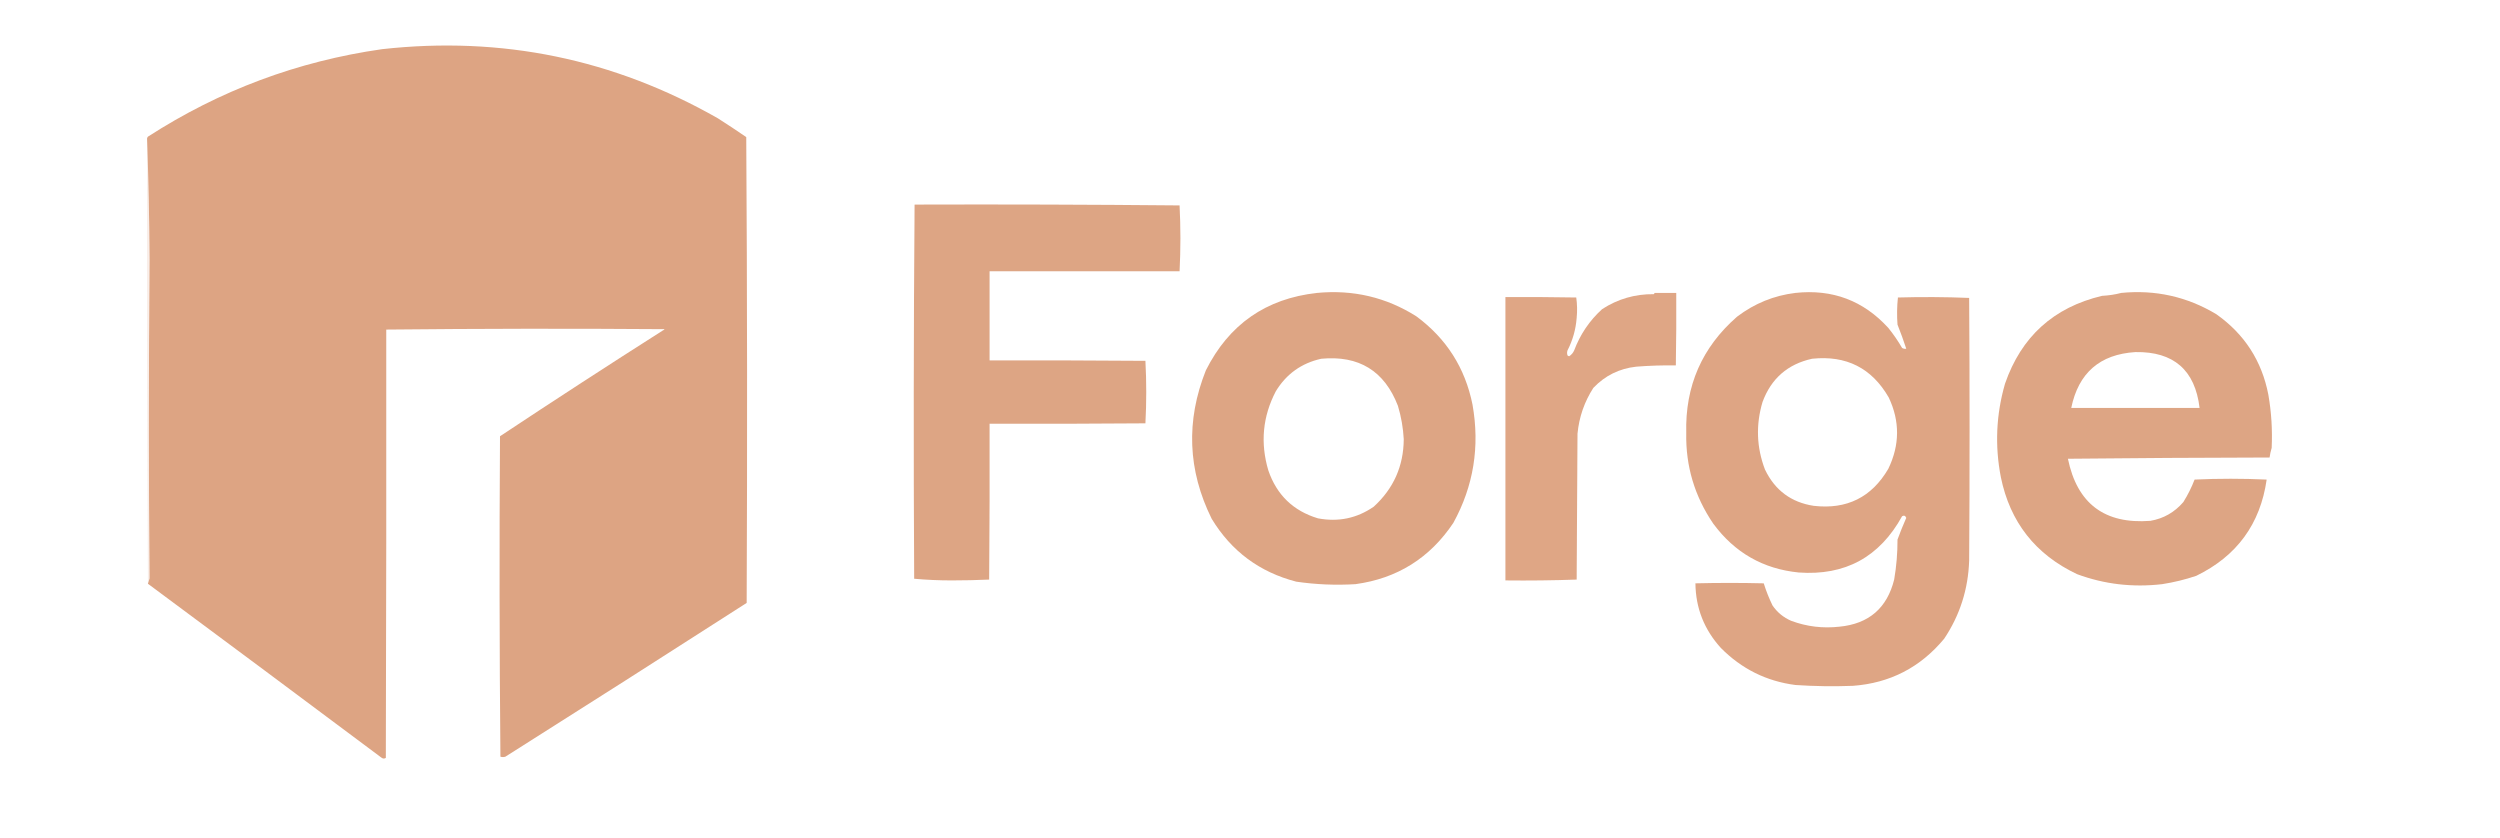
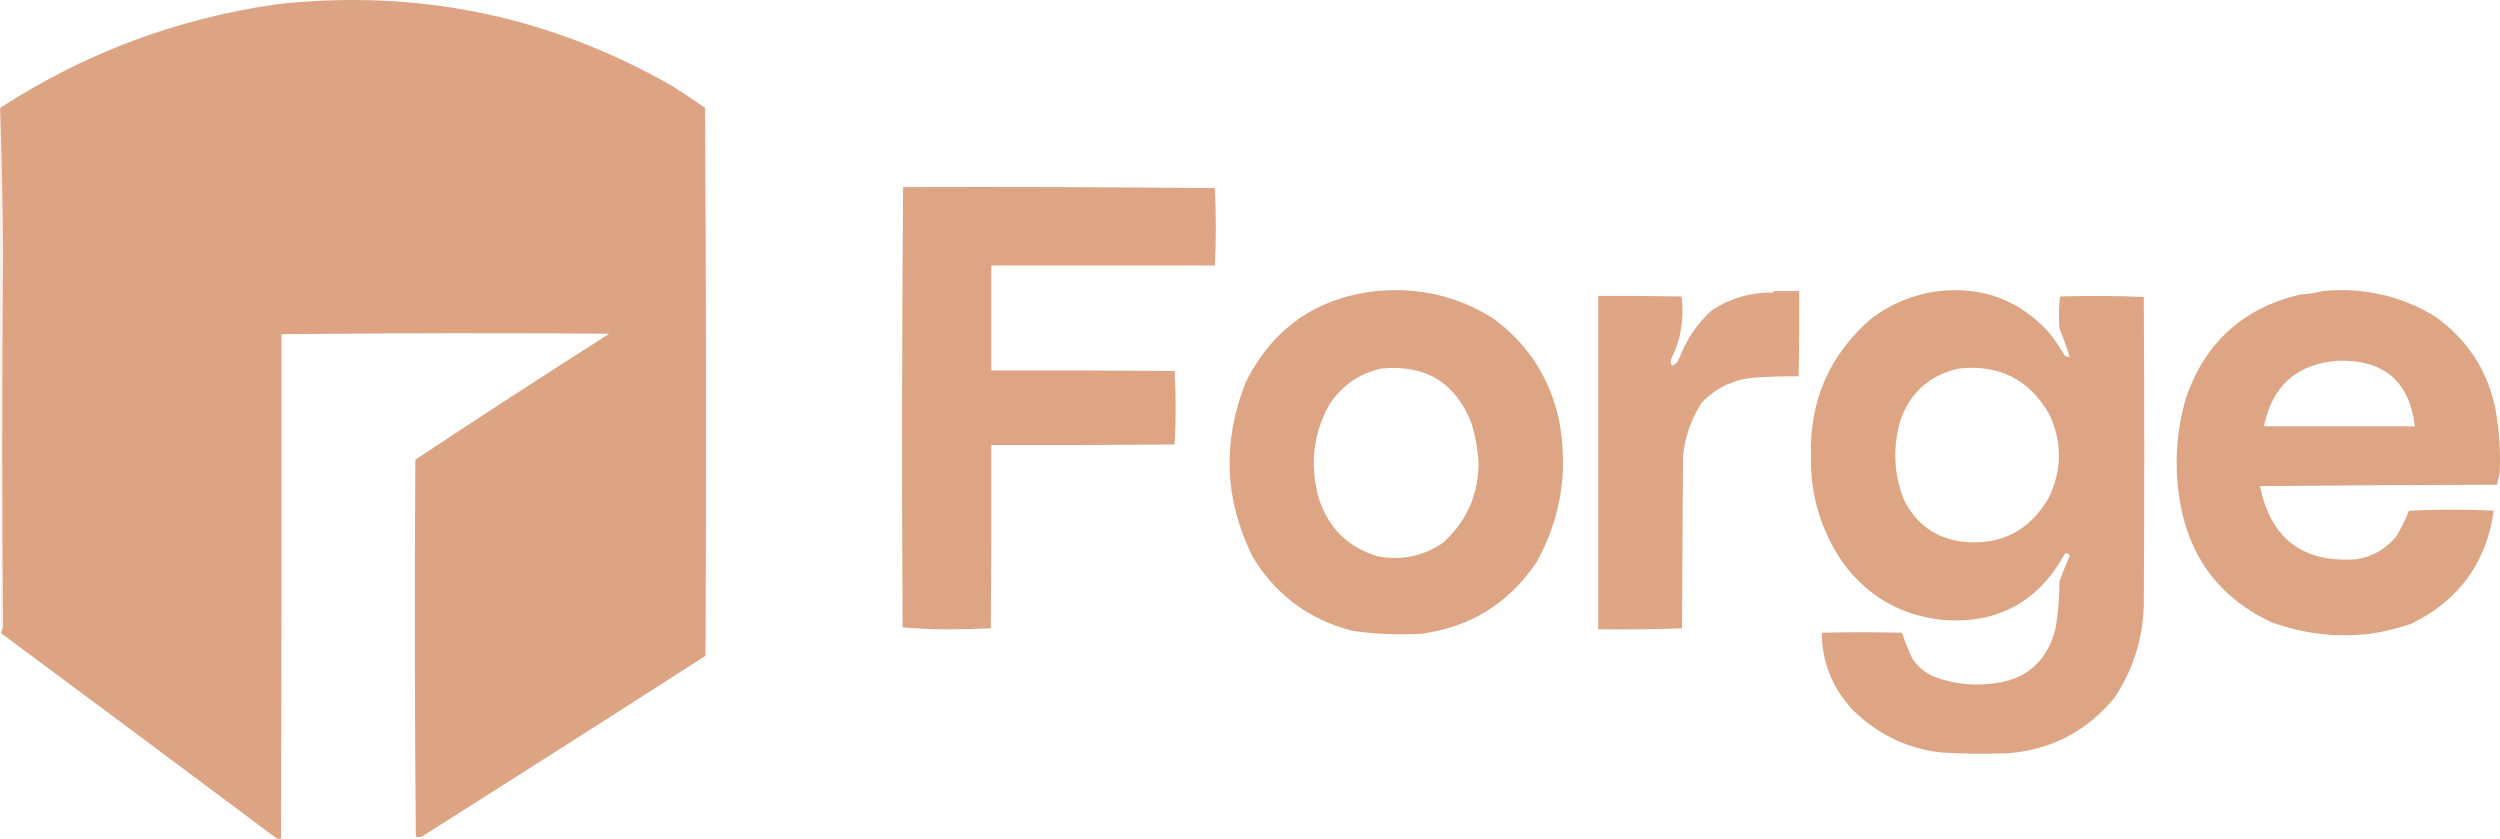
- <svg xmlns="http://www.w3.org/2000/svg" version="1.1" width="3000px" height="1005px" style="shape-rendering:geometricPrecision; text-rendering:geometricPrecision; image-rendering:optimizeQuality; fill-rule:evenodd; clip-rule:evenodd">
-   <g>
-     <path style="opacity:0.997" fill="#dda483" d="M 795.5,396.5 C 796.289,396.217 796.956,395.717 797.5,395C 685.999,394.167 574.666,394.334 463.5,395.5C 463.667,566.834 463.5,738.167 463,909.5C 461.132,910.672 459.298,910.505 457.5,909C 364.329,839.335 270.995,769.835 177.5,700.5C 178.103,698.321 178.77,696.154 179.5,694C 178.357,575.17 178.357,447.503 179.5,311C 179.169,262.894 178.169,215.06 176.5,167.5C 176.33,166.178 176.663,165.011 177.5,164C 263.583,108.448 357.25,73.448 458.5,59C 602.079,43.053 736.413,70.72 861.5,142C 872.99,149.334 884.323,156.834 895.5,164.5C 896.665,350.794 896.832,537.127 896,723.5C 799.659,785.411 703.159,846.911 606.5,908C 604.5,908.667 602.5,908.667 600.5,908C 599.334,779.903 599.168,651.736 600,523.5C 664.835,480.509 730.002,438.176 795.5,396.5 Z" />
+ <svg xmlns="http://www.w3.org/2000/svg" version="1.1" width="2549.957" height="855.643" style="clip-rule:evenodd;fill-rule:evenodd;image-rendering:optimizeQuality;shape-rendering:geometricPrecision;text-rendering:geometricPrecision" id="svg8">
+   <defs id="defs8" />
+   <g id="g1">
+     <path style="opacity:0.997" fill="#dda483" d="m 619.125,341.873 c 0.789,-0.283 1.456,-0.783 2,-1.5 -111.501,-0.833 -222.834,-0.666 -334,0.5 0.167,171.334 0,342.667 -0.5,514 -1.868,1.172 -3.702,1.005 -5.5,-0.5 -93.171,-69.665 -186.505,-139.165 -280,-208.5 0.603,-2.179 1.27,-4.346 2,-6.5 -1.143,-118.83 -1.143,-246.497 0,-383 -0.331,-48.106 -1.331,-95.94 -3,-143.5 -0.17,-1.322 0.163,-2.489 1,-3.5 C 87.208,53.821 180.875,18.821 282.125,4.373 c 143.579,-15.947 277.913,11.72 403,83 11.49,7.334 22.823,14.834 34,22.5 1.165,186.294 1.332,372.627 0.5,559 -96.341,61.911 -192.841,123.411 -289.5,184.5 -2,0.667 -4,0.667 -6,0 -1.166,-128.097 -1.332,-256.264 -0.5,-384.5 64.835,-42.991 130.002,-85.324 195.5,-127 z" id="path1" />
  </g>
-   <g>
-     <path style="opacity:0.169" fill="#de9c7b" d="M 176.5,167.5 C 178.169,215.06 179.169,262.894 179.5,311C 178.357,447.503 178.357,575.17 179.5,694C 178.77,696.154 178.103,698.321 177.5,700.5C 176.5,523.001 176.167,345.334 176.5,167.5 Z" />
+   <g id="g2" transform="translate(-176.3751,-54.62678)">
+     <path style="opacity:0.169" fill="#de9c7b" d="m 176.5,167.5 c 1.669,47.56 2.669,95.394 3,143.5 -1.143,136.503 -1.143,264.17 0,383 -0.73,2.154 -1.397,4.321 -2,6.5 -1,-177.499 -1.333,-355.166 -1,-533 z" id="path2" />
  </g>
-   <g>
-     <path style="opacity:0.988" fill="#dda483" d="M 1097.5,245.5 C 1203.5,245.167 1309.5,245.5 1415.5,246.5C 1416.82,272.821 1416.82,299.154 1415.5,325.5C 1339.5,325.5 1263.5,325.5 1187.5,325.5C 1187.5,361.167 1187.5,396.833 1187.5,432.5C 1249.83,432.333 1312.17,432.5 1374.5,433C 1375.16,445.427 1375.5,457.927 1375.5,470.5C 1375.5,483.073 1375.16,495.573 1374.5,508C 1312.17,508.5 1249.83,508.667 1187.5,508.5C 1187.67,570.834 1187.5,633.168 1187,695.5C 1172.07,696.163 1157.07,696.496 1142,696.5C 1126.78,696.492 1111.78,695.825 1097,694.5C 1096.17,544.764 1096.34,395.097 1097.5,245.5 Z" />
+   <g id="g3" transform="translate(-176.3751,-54.62678)">
+     <path style="opacity:0.988" fill="#dda483" d="m 1097.5,245.5 c 106,-0.333 212,0 318,1 1.32,26.321 1.32,52.654 0,79 -76,0 -152,0 -228,0 0,35.667 0,71.333 0,107 62.33,-0.167 124.67,0 187,0.5 0.66,12.427 1,24.927 1,37.5 0,12.573 -0.34,25.073 -1,37.5 -62.33,0.5 -124.67,0.667 -187,0.5 0.17,62.334 0,124.668 -0.5,187 -14.93,0.663 -29.93,0.996 -45,1 -15.22,-0.008 -30.22,-0.675 -45,-2 -0.83,-149.736 -0.66,-299.403 0.5,-449 z" id="path3" />
  </g>
-   <g>
-     <path style="opacity:0.987" fill="#dea483" d="M 2154.5,351.5 C 2198.93,346.726 2236.09,360.726 2266,393.5C 2272.12,401.109 2277.62,409.109 2282.5,417.5C 2284.05,418.452 2285.71,418.785 2287.5,418.5C 2284.28,408.658 2280.78,398.991 2277,389.5C 2276.18,378.59 2276.35,367.757 2277.5,357C 2306.07,356.172 2334.57,356.338 2363,357.5C 2363.67,462.5 2363.67,567.5 2363,672.5C 2361.91,706.901 2351.91,738.234 2333,766.5C 2304.43,800.9 2267.93,819.733 2223.5,823C 2200.48,823.887 2177.48,823.553 2154.5,822C 2119.72,817.495 2089.89,802.662 2065,777.5C 2044.99,755.441 2034.82,729.607 2034.5,700C 2061.83,699.333 2089.17,699.333 2116.5,700C 2119.32,709.088 2122.82,717.921 2127,726.5C 2132.68,734.843 2140.18,741.01 2149.5,745C 2168.13,751.94 2187.46,754.273 2207.5,752C 2242.64,748.528 2264.47,729.695 2273,695.5C 2275.72,679.63 2277.05,663.63 2277,647.5C 2280.2,638.741 2283.7,630.074 2287.5,621.5C 2286.49,618.832 2284.82,618.166 2282.5,619.5C 2255.5,668.496 2214.17,690.996 2158.5,687C 2115.82,682.735 2081.65,663.235 2056,628.5C 2033.53,595.582 2022.69,559.249 2023.5,519.5C 2022.07,463.231 2042.4,416.731 2084.5,380C 2105.4,364.13 2128.73,354.63 2154.5,351.5 Z M 2174.5,430.5 C 2215.49,426.161 2246.16,441.661 2266.5,477C 2279.95,505.439 2279.78,533.939 2266,562.5C 2246.01,596.741 2216.17,611.574 2176.5,607C 2149.47,602.877 2129.97,588.377 2118,563.5C 2107.87,536.991 2106.87,509.991 2115,482.5C 2125.38,454.289 2145.21,436.955 2174.5,430.5 Z" />
+   <g id="g4" transform="translate(-176.3751,-54.62678)">
+     <path style="opacity:0.987" fill="#dea483" d="m 2154.5,351.5 c 44.43,-4.774 81.59,9.226 111.5,42 6.12,7.609 11.62,15.609 16.5,24 1.55,0.952 3.21,1.285 5,1 -3.22,-9.842 -6.72,-19.509 -10.5,-29 -0.82,-10.91 -0.65,-21.743 0.5,-32.5 28.57,-0.828 57.07,-0.662 85.5,0.5 0.67,105 0.67,210 0,315 -1.09,34.401 -11.09,65.734 -30,94 -28.57,34.4 -65.07,53.233 -109.5,56.5 -23.02,0.887 -46.02,0.553 -69,-1 -34.78,-4.505 -64.61,-19.338 -89.5,-44.5 -20.01,-22.059 -30.18,-47.893 -30.5,-77.5 27.33,-0.667 54.67,-0.667 82,0 2.82,9.088 6.32,17.921 10.5,26.5 5.68,8.343 13.18,14.51 22.5,18.5 18.63,6.94 37.96,9.273 58,7 35.14,-3.472 56.97,-22.305 65.5,-56.5 2.72,-15.87 4.05,-31.87 4,-48 3.2,-8.759 6.7,-17.426 10.5,-26 -1.01,-2.668 -2.68,-3.334 -5,-2 -27,48.996 -68.33,71.496 -124,67.5 -42.68,-4.265 -76.85,-23.765 -102.5,-58.5 -22.47,-32.918 -33.31,-69.251 -32.5,-109 -1.43,-56.269 18.9,-102.769 61,-139.5 20.9,-15.87 44.23,-25.37 70,-28.5 z m 20,79 c 40.99,-4.339 71.66,11.161 92,46.5 13.45,28.439 13.28,56.939 -0.5,85.5 -19.99,34.241 -49.83,49.074 -89.5,44.5 -27.03,-4.123 -46.53,-18.623 -58.5,-43.5 -10.13,-26.509 -11.13,-53.509 -3,-81 10.38,-28.211 30.21,-45.545 59.5,-52 z" id="path4" />
  </g>
-   <g>
-     <path style="opacity:0.988" fill="#dda483" d="M 1580.5,351.5 C 1623.77,347.41 1663.44,356.743 1699.5,379.5C 1735.66,406.158 1758.16,441.491 1767,485.5C 1775.97,535.922 1768.31,583.255 1744,627.5C 1715.77,669.688 1676.6,694.188 1626.5,701C 1602.69,702.438 1579.03,701.438 1555.5,698C 1511.38,686.537 1477.55,661.371 1454,622.5C 1425.26,564.355 1422.93,505.021 1447,444.5C 1474.72,389.232 1519.22,358.232 1580.5,351.5 Z M 1585.5,430.5 C 1630.67,426.229 1661.33,445.063 1677.5,487C 1681.42,499.99 1683.75,513.324 1684.5,527C 1684.3,559.254 1672.3,586.254 1648.5,608C 1628.35,621.979 1606.01,626.646 1581.5,622C 1551.89,613.057 1532.06,593.89 1522,564.5C 1512.2,531.396 1515.2,499.73 1531,469.5C 1543.63,448.768 1561.8,435.768 1585.5,430.5 Z" />
+   <g id="g5" transform="translate(-176.3751,-54.62678)">
+     <path style="opacity:0.988" fill="#dda483" d="m 1580.5,351.5 c 43.27,-4.09 82.94,5.243 119,28 36.16,26.658 58.66,61.991 67.5,106 8.97,50.422 1.31,97.755 -23,142 -28.23,42.188 -67.4,66.688 -117.5,73.5 -23.81,1.438 -47.47,0.438 -71,-3 -44.12,-11.463 -77.95,-36.629 -101.5,-75.5 -28.74,-58.145 -31.07,-117.479 -7,-178 27.72,-55.268 72.22,-86.268 133.5,-93 z m 5,79 c 45.17,-4.271 75.83,14.563 92,56.5 3.92,12.99 6.25,26.324 7,40 -0.2,32.254 -12.2,59.254 -36,81 -20.15,13.979 -42.49,18.646 -67,14 -29.61,-8.943 -49.44,-28.11 -59.5,-57.5 -9.8,-33.104 -6.8,-64.77 9,-95 12.63,-20.732 30.8,-33.732 54.5,-39 z" id="path5" />
  </g>
-   <g>
-     <path style="opacity:0.98" fill="#dea483" d="M 1985.5,351.5 C 1994.17,351.5 2002.83,351.5 2011.5,351.5C 2011.67,380.502 2011.5,409.502 2011,438.5C 1995.24,438.253 1979.4,438.753 1963.5,440C 1943.19,442.238 1926.03,450.738 1912,465.5C 1901.23,482.233 1894.89,500.566 1893,520.5C 1892.67,578.833 1892.33,637.167 1892,695.5C 1863.57,696.495 1835.07,696.829 1806.5,696.5C 1806.5,583.167 1806.5,469.833 1806.5,356.5C 1834.84,356.333 1863.17,356.5 1891.5,357C 1892.65,365.088 1892.81,373.254 1892,381.5C 1890.96,395.24 1887.3,408.24 1881,420.5C 1880.33,422.5 1880.33,424.5 1881,426.5C 1881.56,427.022 1882.23,427.355 1883,427.5C 1885.68,425.812 1887.68,423.478 1889,420.5C 1896.2,401.301 1907.37,384.801 1922.5,371C 1941.29,358.774 1961.95,352.774 1984.5,353C 1985.06,352.617 1985.39,352.117 1985.5,351.5 Z" />
+   <g id="g6" transform="translate(-176.3751,-54.62678)">
+     <path style="opacity:0.98" fill="#dea483" d="m 1985.5,351.5 c 8.67,0 17.33,0 26,0 0.17,29.002 0,58.002 -0.5,87 -15.76,-0.247 -31.6,0.253 -47.5,1.5 -20.31,2.238 -37.47,10.738 -51.5,25.5 -10.77,16.733 -17.11,35.066 -19,55 -0.33,58.333 -0.67,116.667 -1,175 -28.43,0.995 -56.93,1.329 -85.5,1 0,-113.333 0,-226.667 0,-340 28.34,-0.167 56.67,0 85,0.5 1.15,8.088 1.31,16.254 0.5,24.5 -1.04,13.74 -4.7,26.74 -11,39 -0.67,2 -0.67,4 0,6 0.56,0.522 1.23,0.855 2,1 2.68,-1.688 4.68,-4.022 6,-7 7.2,-19.199 18.37,-35.699 33.5,-49.5 18.79,-12.226 39.45,-18.226 62,-18 0.56,-0.383 0.89,-0.883 1,-1.5 z" id="path6" />
  </g>
-   <g>
-     <path style="opacity:0.989" fill="#dda483" d="M 2545.5,351.5 C 2586.55,347.512 2624.55,356.012 2659.5,377C 2693.28,400.78 2714.11,432.947 2722,473.5C 2725.69,494.687 2727.02,516.021 2726,537.5C 2724.87,541.233 2724.04,545.066 2723.5,549C 2642.83,549.167 2562.16,549.667 2481.5,550.5C 2492.57,604.378 2525.57,629.211 2580.5,625C 2596.26,622.285 2609.42,614.785 2620,602.5C 2625.35,593.953 2629.85,584.953 2633.5,575.5C 2662.4,574.172 2691.23,574.172 2720,575.5C 2712.34,628.849 2684.17,667.349 2635.5,691C 2622.17,695.504 2608.5,698.837 2594.5,701C 2559.2,705.106 2525.2,701.106 2492.5,689C 2442.53,665.377 2412.03,626.544 2401,572.5C 2393.7,534.717 2395.36,497.383 2406,460.5C 2425.53,403.968 2464.36,368.802 2522.5,355C 2530.57,354.589 2538.23,353.423 2545.5,351.5 Z M 2562.5,422.5 C 2608.4,421.743 2634.07,444.076 2639.5,489.5C 2588.17,489.5 2536.83,489.5 2485.5,489.5C 2494.16,447.495 2519.83,425.162 2562.5,422.5 Z" />
+   <g id="g7" transform="translate(-176.3751,-54.62678)">
+     <path style="opacity:0.989" fill="#dda483" d="m 2545.5,351.5 c 41.05,-3.988 79.05,4.512 114,25.5 33.78,23.78 54.61,55.947 62.5,96.5 3.69,21.187 5.02,42.521 4,64 -1.13,3.733 -1.96,7.566 -2.5,11.5 -80.67,0.167 -161.34,0.667 -242,1.5 11.07,53.878 44.07,78.711 99,74.5 15.76,-2.715 28.92,-10.215 39.5,-22.5 5.35,-8.547 9.85,-17.547 13.5,-27 28.9,-1.328 57.73,-1.328 86.5,0 -7.66,53.349 -35.83,91.849 -84.5,115.5 -13.33,4.504 -27,7.837 -41,10 -35.3,4.106 -69.3,0.106 -102,-12 -49.97,-23.623 -80.47,-62.456 -91.5,-116.5 -7.3,-37.783 -5.64,-75.117 5,-112 19.53,-56.532 58.36,-91.698 116.5,-105.5 8.07,-0.411 15.73,-1.577 23,-3.5 z m 17,71 c 45.9,-0.757 71.57,21.576 77,67 -51.33,0 -102.67,0 -154,0 8.66,-42.005 34.33,-64.338 77,-67 z" id="path7" />
  </g>
-   <g>
-     <path style="opacity:0.008" fill="#ff8080" d="M 463.5,395.5 C 574.666,394.334 685.999,394.167 797.5,395C 796.956,395.717 796.289,396.217 795.5,396.5C 685.001,395.501 574.335,395.167 463.5,395.5 Z" />
+   <g id="g8" transform="translate(-176.3751,-54.62678)">
+     <path style="opacity:0.008" fill="#ff8080" d="m 463.5,395.5 c 111.166,-1.166 222.499,-1.333 334,-0.5 -0.544,0.717 -1.211,1.217 -2,1.5 -110.499,-0.999 -221.165,-1.333 -332,-1 z" id="path8" />
  </g>
</svg>
